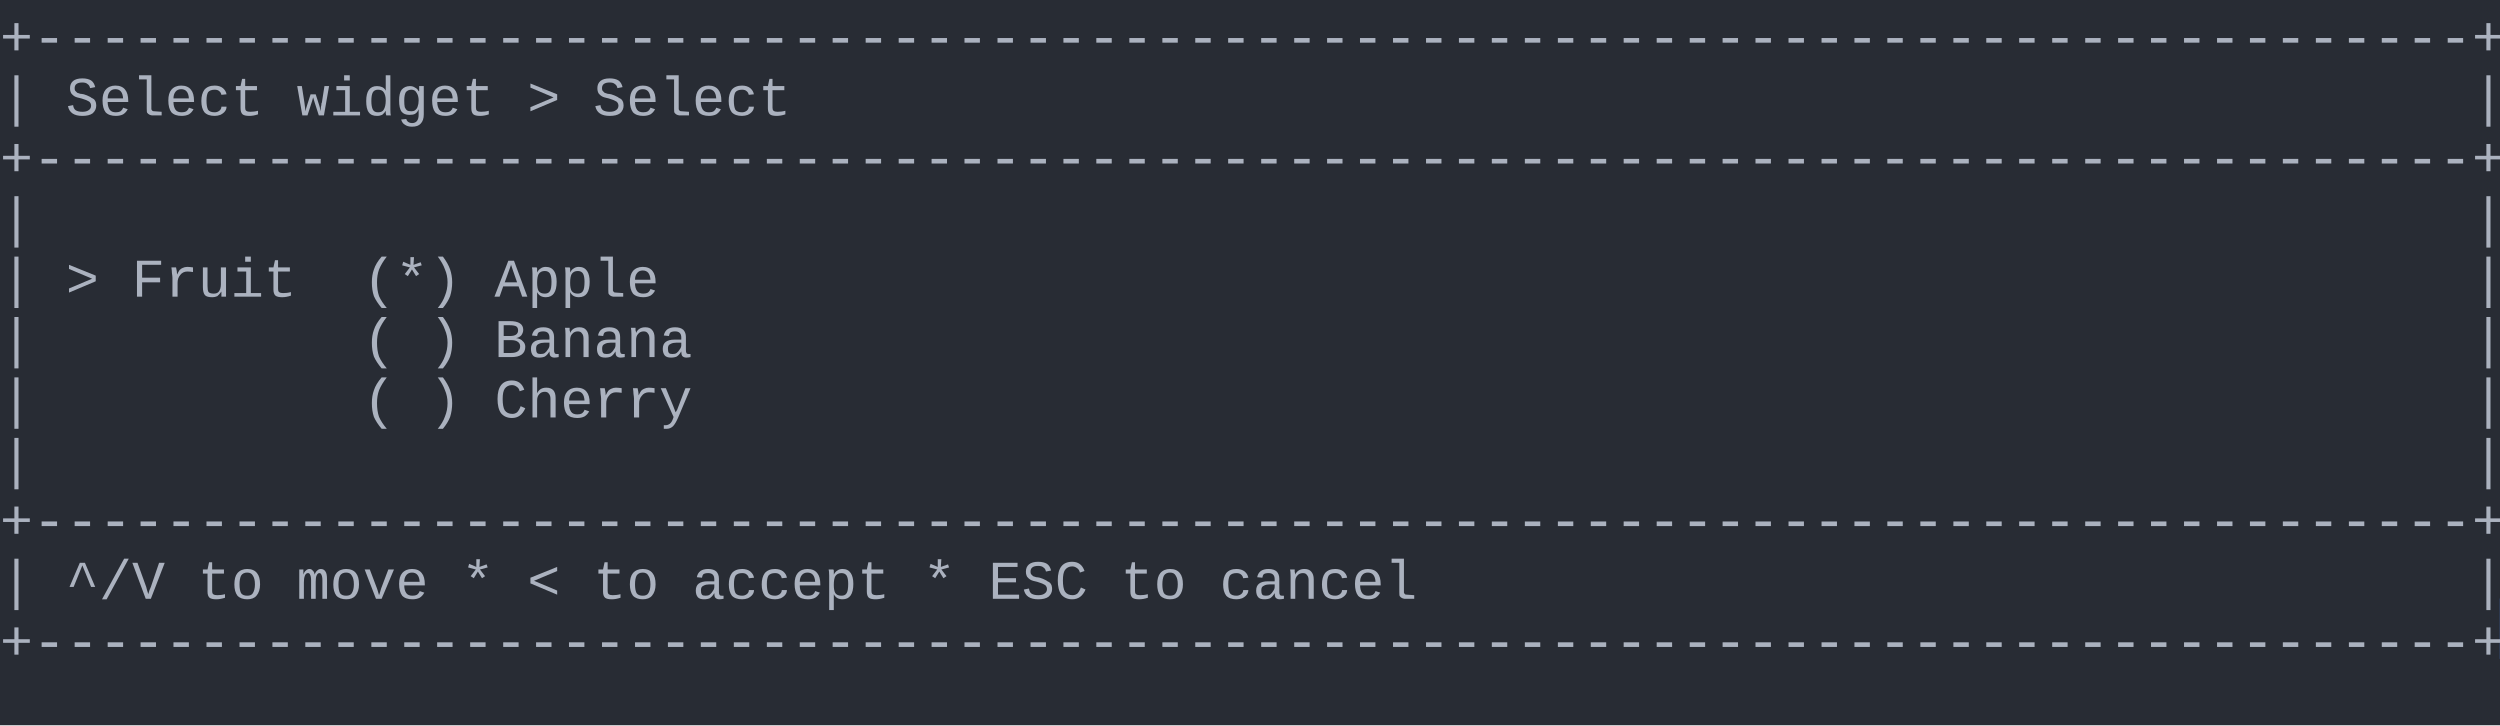
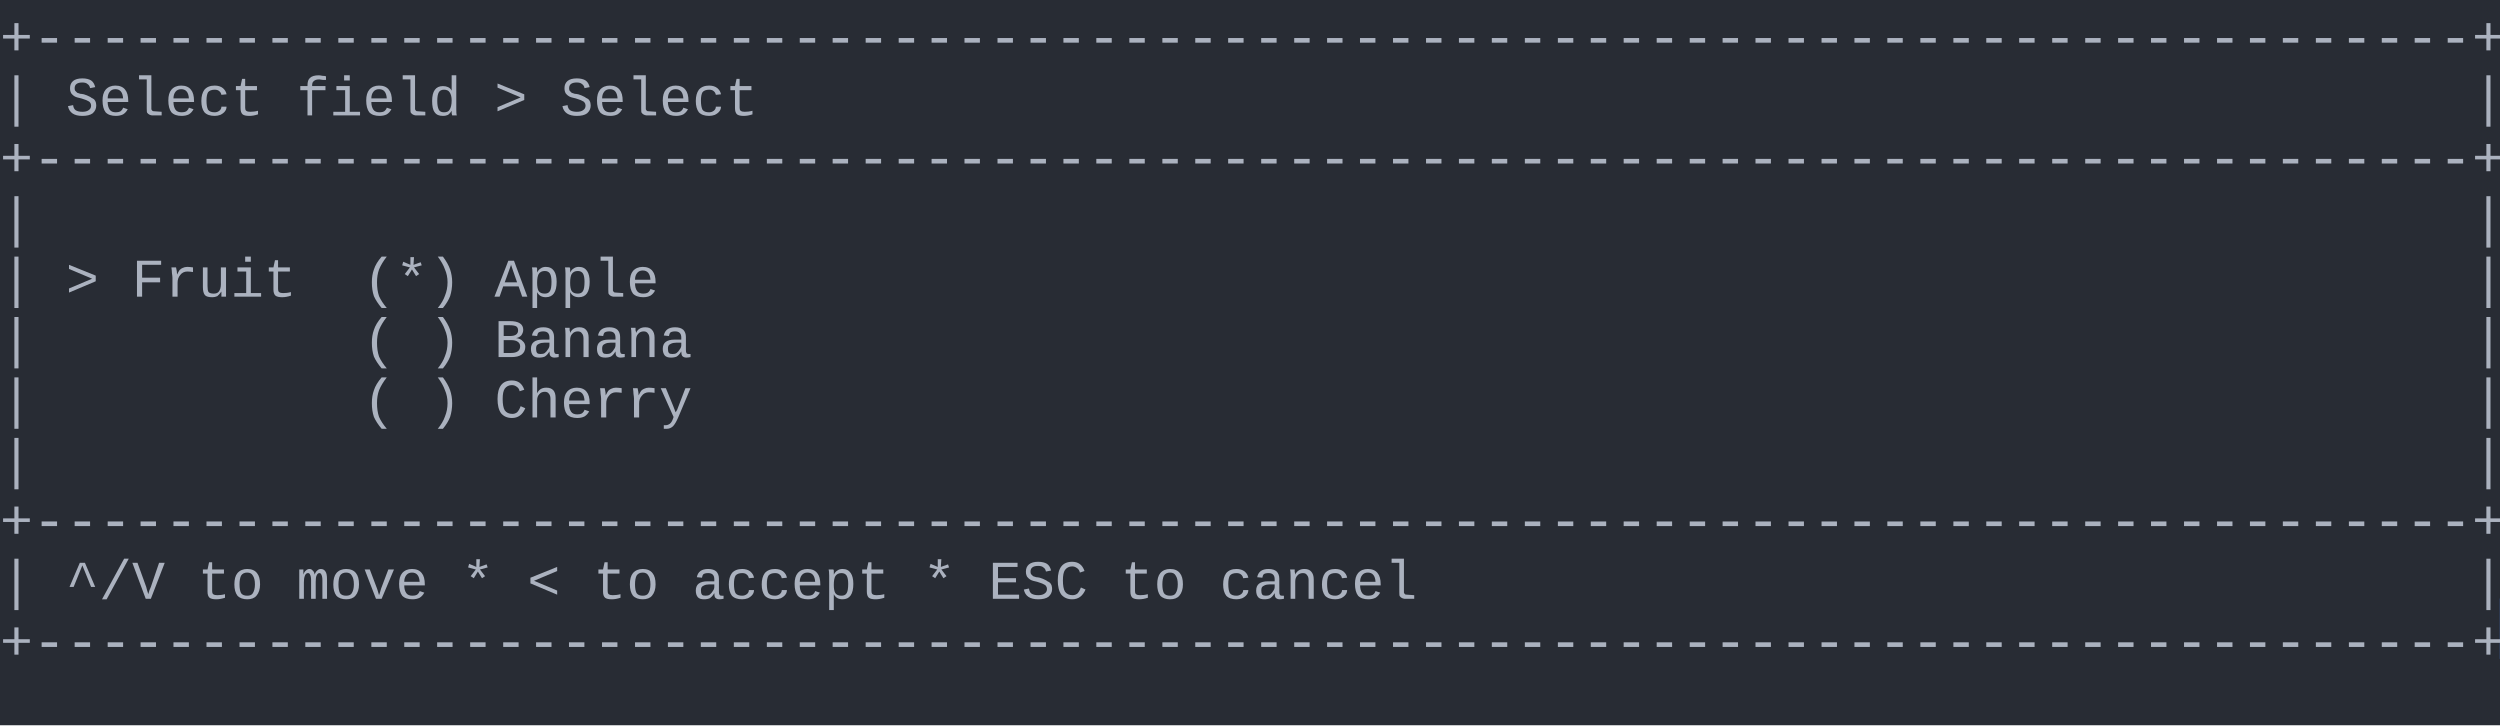
<svg xmlns="http://www.w3.org/2000/svg" xmlns:xlink="http://www.w3.org/1999/xlink" width="760" height="220.44">
  <rect width="760" height="220.44" rx="0" ry="0" class="a" />
  <svg height="220.44" viewBox="0 0 76 22.044" width="760">
    <style>.a{fill:rgb(40,44,52)}.b{font-family:Consolas,"Courier New",Courier,"Liberation Mono",monospace}.c{fill:rgb(171,178,191);white-space:pre}.d{fill:transparent}.e{fill:rgb(82,139,255)}</style>
    <g font-family="Consolas, &quot;Courier New&quot;, Courier, &quot;Liberation Mono&quot;, monospace" font-size="1.67" class="b">
      <defs>
        <symbol id="1">
          <text x="0" y="1.67" class="c" textLength="76.152" lengthAdjust="spacingAndGlyphs">+--------------------------------------------------------------------------+</text>
        </symbol>
        <symbol id="2">
          <text x="0" y="1.67" class="c" textLength="1.002" lengthAdjust="spacingAndGlyphs">|</text>
          <text x="75.15" y="1.67" class="c" textLength="1.002" lengthAdjust="spacingAndGlyphs">|</text>
        </symbol>
        <symbol id="a">
          <rect height="12" width="76" x="0" y="0" class="d" />
        </symbol>
        <symbol id="b">
          <rect height="1.837" width="1.102" class="e" />
        </symbol>
      </defs>
      <rect height="22.044" width="76" class="a" />
      <svg x="0" y="0" width="76">
        <svg x="0">
          <use xlink:href="#a" />
          <use xlink:href="#b" x="75.996" y="18.195" />
          <use xlink:href="#1" y="0" />
          <text x="0" y="3.507" class="c" textLength="1.002" lengthAdjust="spacingAndGlyphs">|</text>
          <text x="2.004" y="3.507" class="c" textLength="6.012" lengthAdjust="spacingAndGlyphs">Select</text>
-           <text x="9.018" y="3.507" class="c" textLength="6.012" lengthAdjust="spacingAndGlyphs">widget</text>
-           <text x="16.032" y="3.507" class="c" textLength="1.002" lengthAdjust="spacingAndGlyphs">&gt;</text>
-           <text x="18.036" y="3.507" class="c" textLength="6.012" lengthAdjust="spacingAndGlyphs">Select</text>
+           <text x="9.018" y="3.507" class="c" textLength="5.01" lengthAdjust="spacingAndGlyphs">field</text>
+           <text x="15.03" y="3.507" class="c" textLength="1.002" lengthAdjust="spacingAndGlyphs">&gt;</text>
+           <text x="17.034" y="3.507" class="c" textLength="6.012" lengthAdjust="spacingAndGlyphs">Select</text>
          <text x="75.15" y="3.507" class="c" textLength="1.002" lengthAdjust="spacingAndGlyphs">|</text>
          <use xlink:href="#1" y="3.674" />
          <use xlink:href="#2" y="5.511" />
          <text x="0" y="9.018" class="c" textLength="1.002" lengthAdjust="spacingAndGlyphs">|</text>
          <text x="2.004" y="9.018" class="c" textLength="1.002" lengthAdjust="spacingAndGlyphs">&gt;</text>
          <text x="4.008" y="9.018" class="c" textLength="5.01" lengthAdjust="spacingAndGlyphs">Fruit</text>
          <text x="11.022" y="9.018" class="c" textLength="3.006" lengthAdjust="spacingAndGlyphs">(*)</text>
          <text x="15.03" y="9.018" class="c" textLength="5.01" lengthAdjust="spacingAndGlyphs">Apple</text>
          <text x="75.15" y="9.018" class="c" textLength="1.002" lengthAdjust="spacingAndGlyphs">|</text>
          <text x="0" y="10.855" class="c" textLength="1.002" lengthAdjust="spacingAndGlyphs">|</text>
          <text x="11.022" y="10.855" class="c" textLength="1.002" lengthAdjust="spacingAndGlyphs">(</text>
          <text x="13.026" y="10.855" class="c" textLength="1.002" lengthAdjust="spacingAndGlyphs">)</text>
          <text x="15.03" y="10.855" class="c" textLength="6.012" lengthAdjust="spacingAndGlyphs">Banana</text>
          <text x="75.15" y="10.855" class="c" textLength="1.002" lengthAdjust="spacingAndGlyphs">|</text>
          <text x="0" y="12.692" class="c" textLength="1.002" lengthAdjust="spacingAndGlyphs">|</text>
          <text x="11.022" y="12.692" class="c" textLength="1.002" lengthAdjust="spacingAndGlyphs">(</text>
          <text x="13.026" y="12.692" class="c" textLength="1.002" lengthAdjust="spacingAndGlyphs">)</text>
          <text x="15.03" y="12.692" class="c" textLength="6.012" lengthAdjust="spacingAndGlyphs">Cherry</text>
          <text x="75.15" y="12.692" class="c" textLength="1.002" lengthAdjust="spacingAndGlyphs">|</text>
          <use xlink:href="#2" y="12.859" />
          <use xlink:href="#1" y="14.696" />
          <text x="0" y="18.203" class="c" textLength="1.002" lengthAdjust="spacingAndGlyphs">|</text>
          <text x="2.004" y="18.203" class="c" textLength="3.006" lengthAdjust="spacingAndGlyphs">^/V</text>
          <text x="6.012" y="18.203" class="c" textLength="2.004" lengthAdjust="spacingAndGlyphs">to</text>
          <text x="9.018" y="18.203" class="c" textLength="4.008" lengthAdjust="spacingAndGlyphs">move</text>
          <text x="14.028" y="18.203" class="c" textLength="1.002" lengthAdjust="spacingAndGlyphs">*</text>
          <text x="16.032" y="18.203" class="c" textLength="1.002" lengthAdjust="spacingAndGlyphs">&lt;</text>
          <text x="18.036" y="18.203" class="c" textLength="2.004" lengthAdjust="spacingAndGlyphs">to</text>
          <text x="21.042" y="18.203" class="c" textLength="6.012" lengthAdjust="spacingAndGlyphs">accept</text>
          <text x="28.056" y="18.203" class="c" textLength="1.002" lengthAdjust="spacingAndGlyphs">*</text>
          <text x="30.06" y="18.203" class="c" textLength="3.006" lengthAdjust="spacingAndGlyphs">ESC</text>
          <text x="34.068" y="18.203" class="c" textLength="2.004" lengthAdjust="spacingAndGlyphs">to</text>
          <text x="37.074" y="18.203" class="c" textLength="6.012" lengthAdjust="spacingAndGlyphs">cancel</text>
          <text x="75.15" y="18.203" class="c" textLength="1.002" lengthAdjust="spacingAndGlyphs">|</text>
          <use xlink:href="#1" y="18.37" />
        </svg>
      </svg>
    </g>
  </svg>
</svg>
